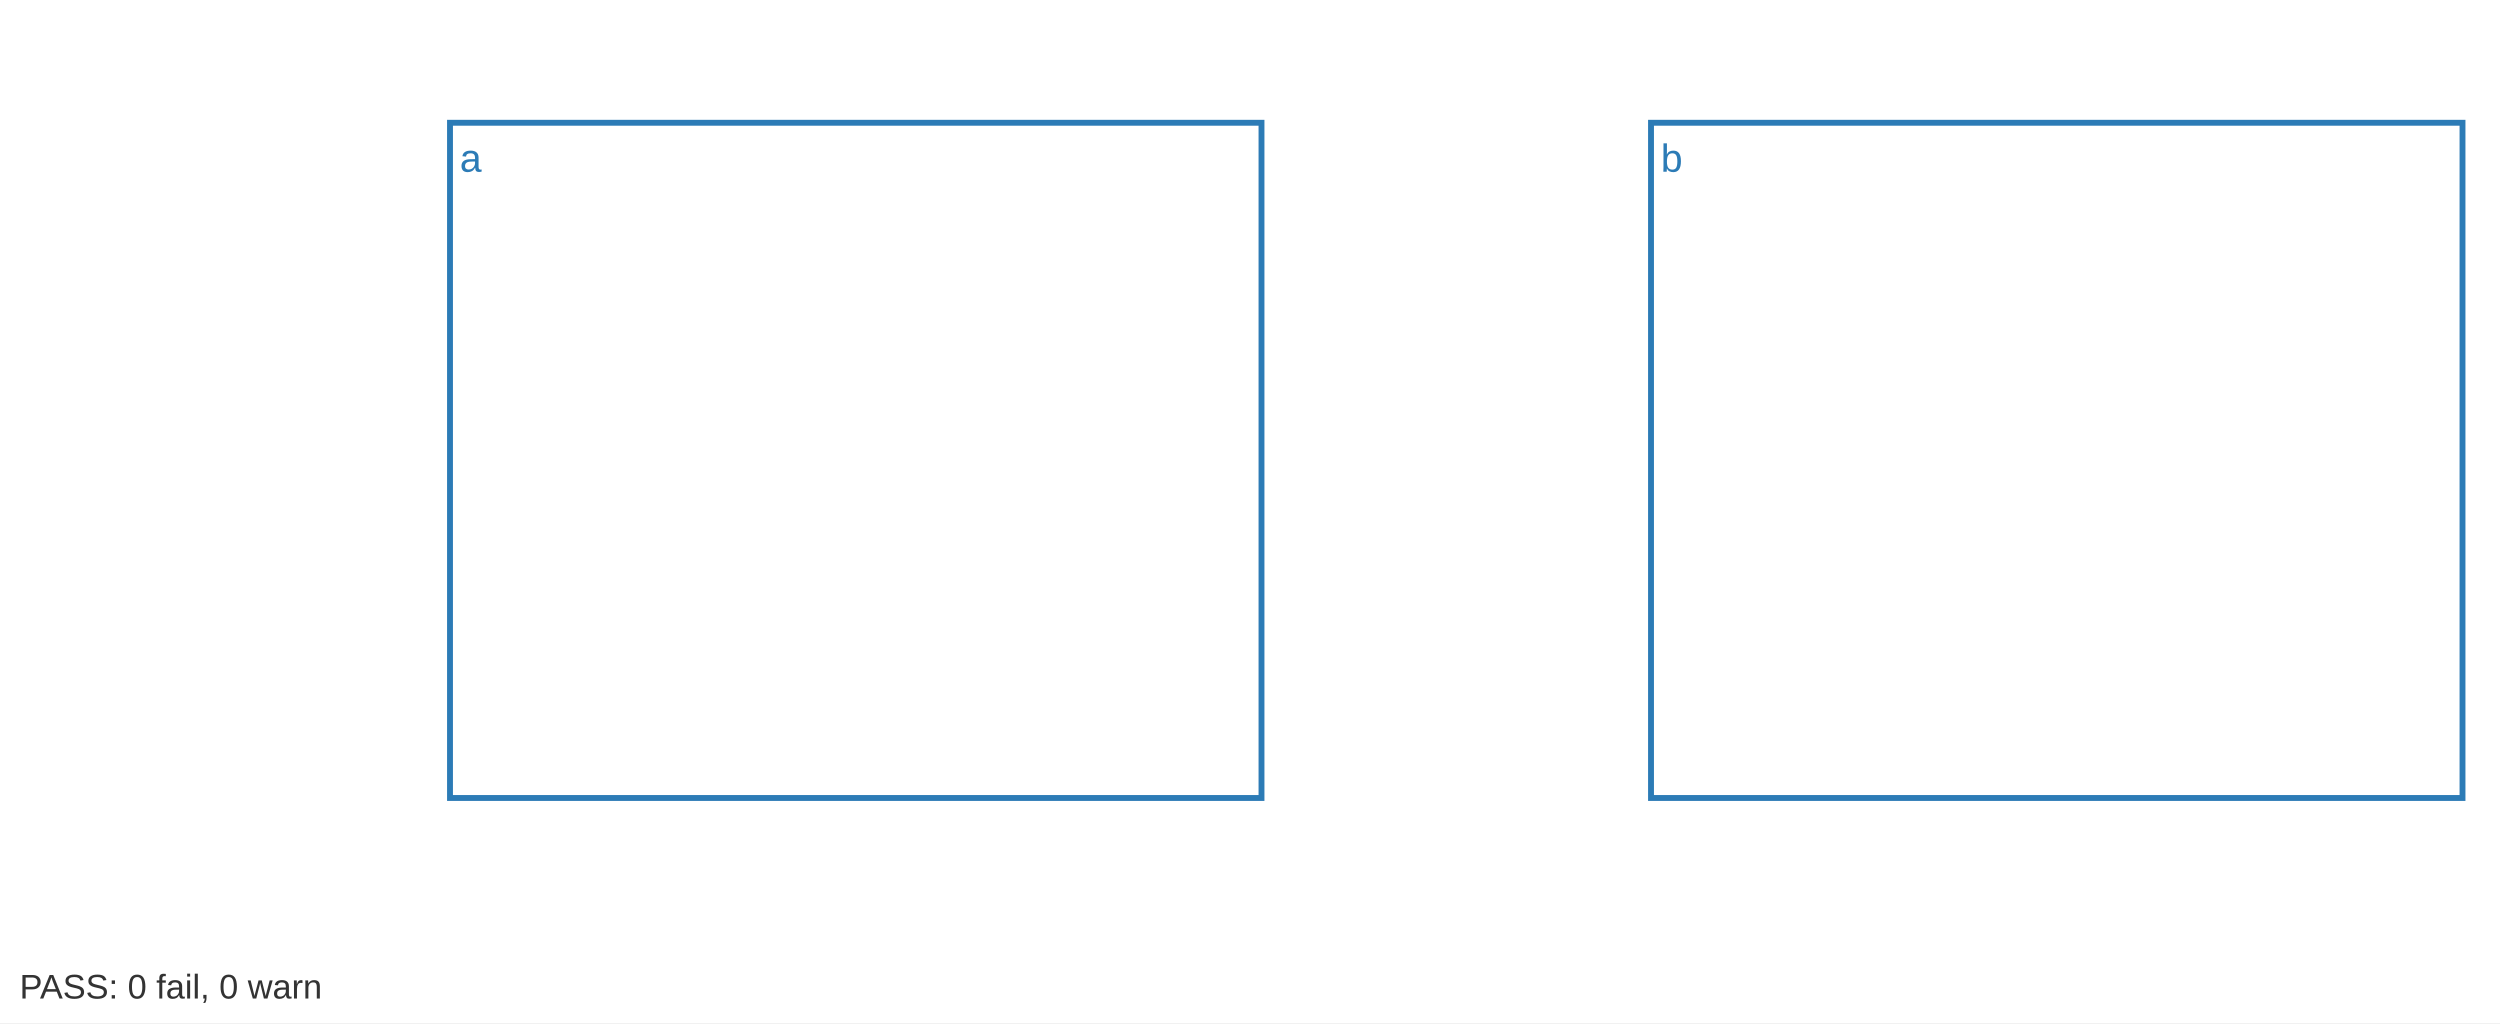
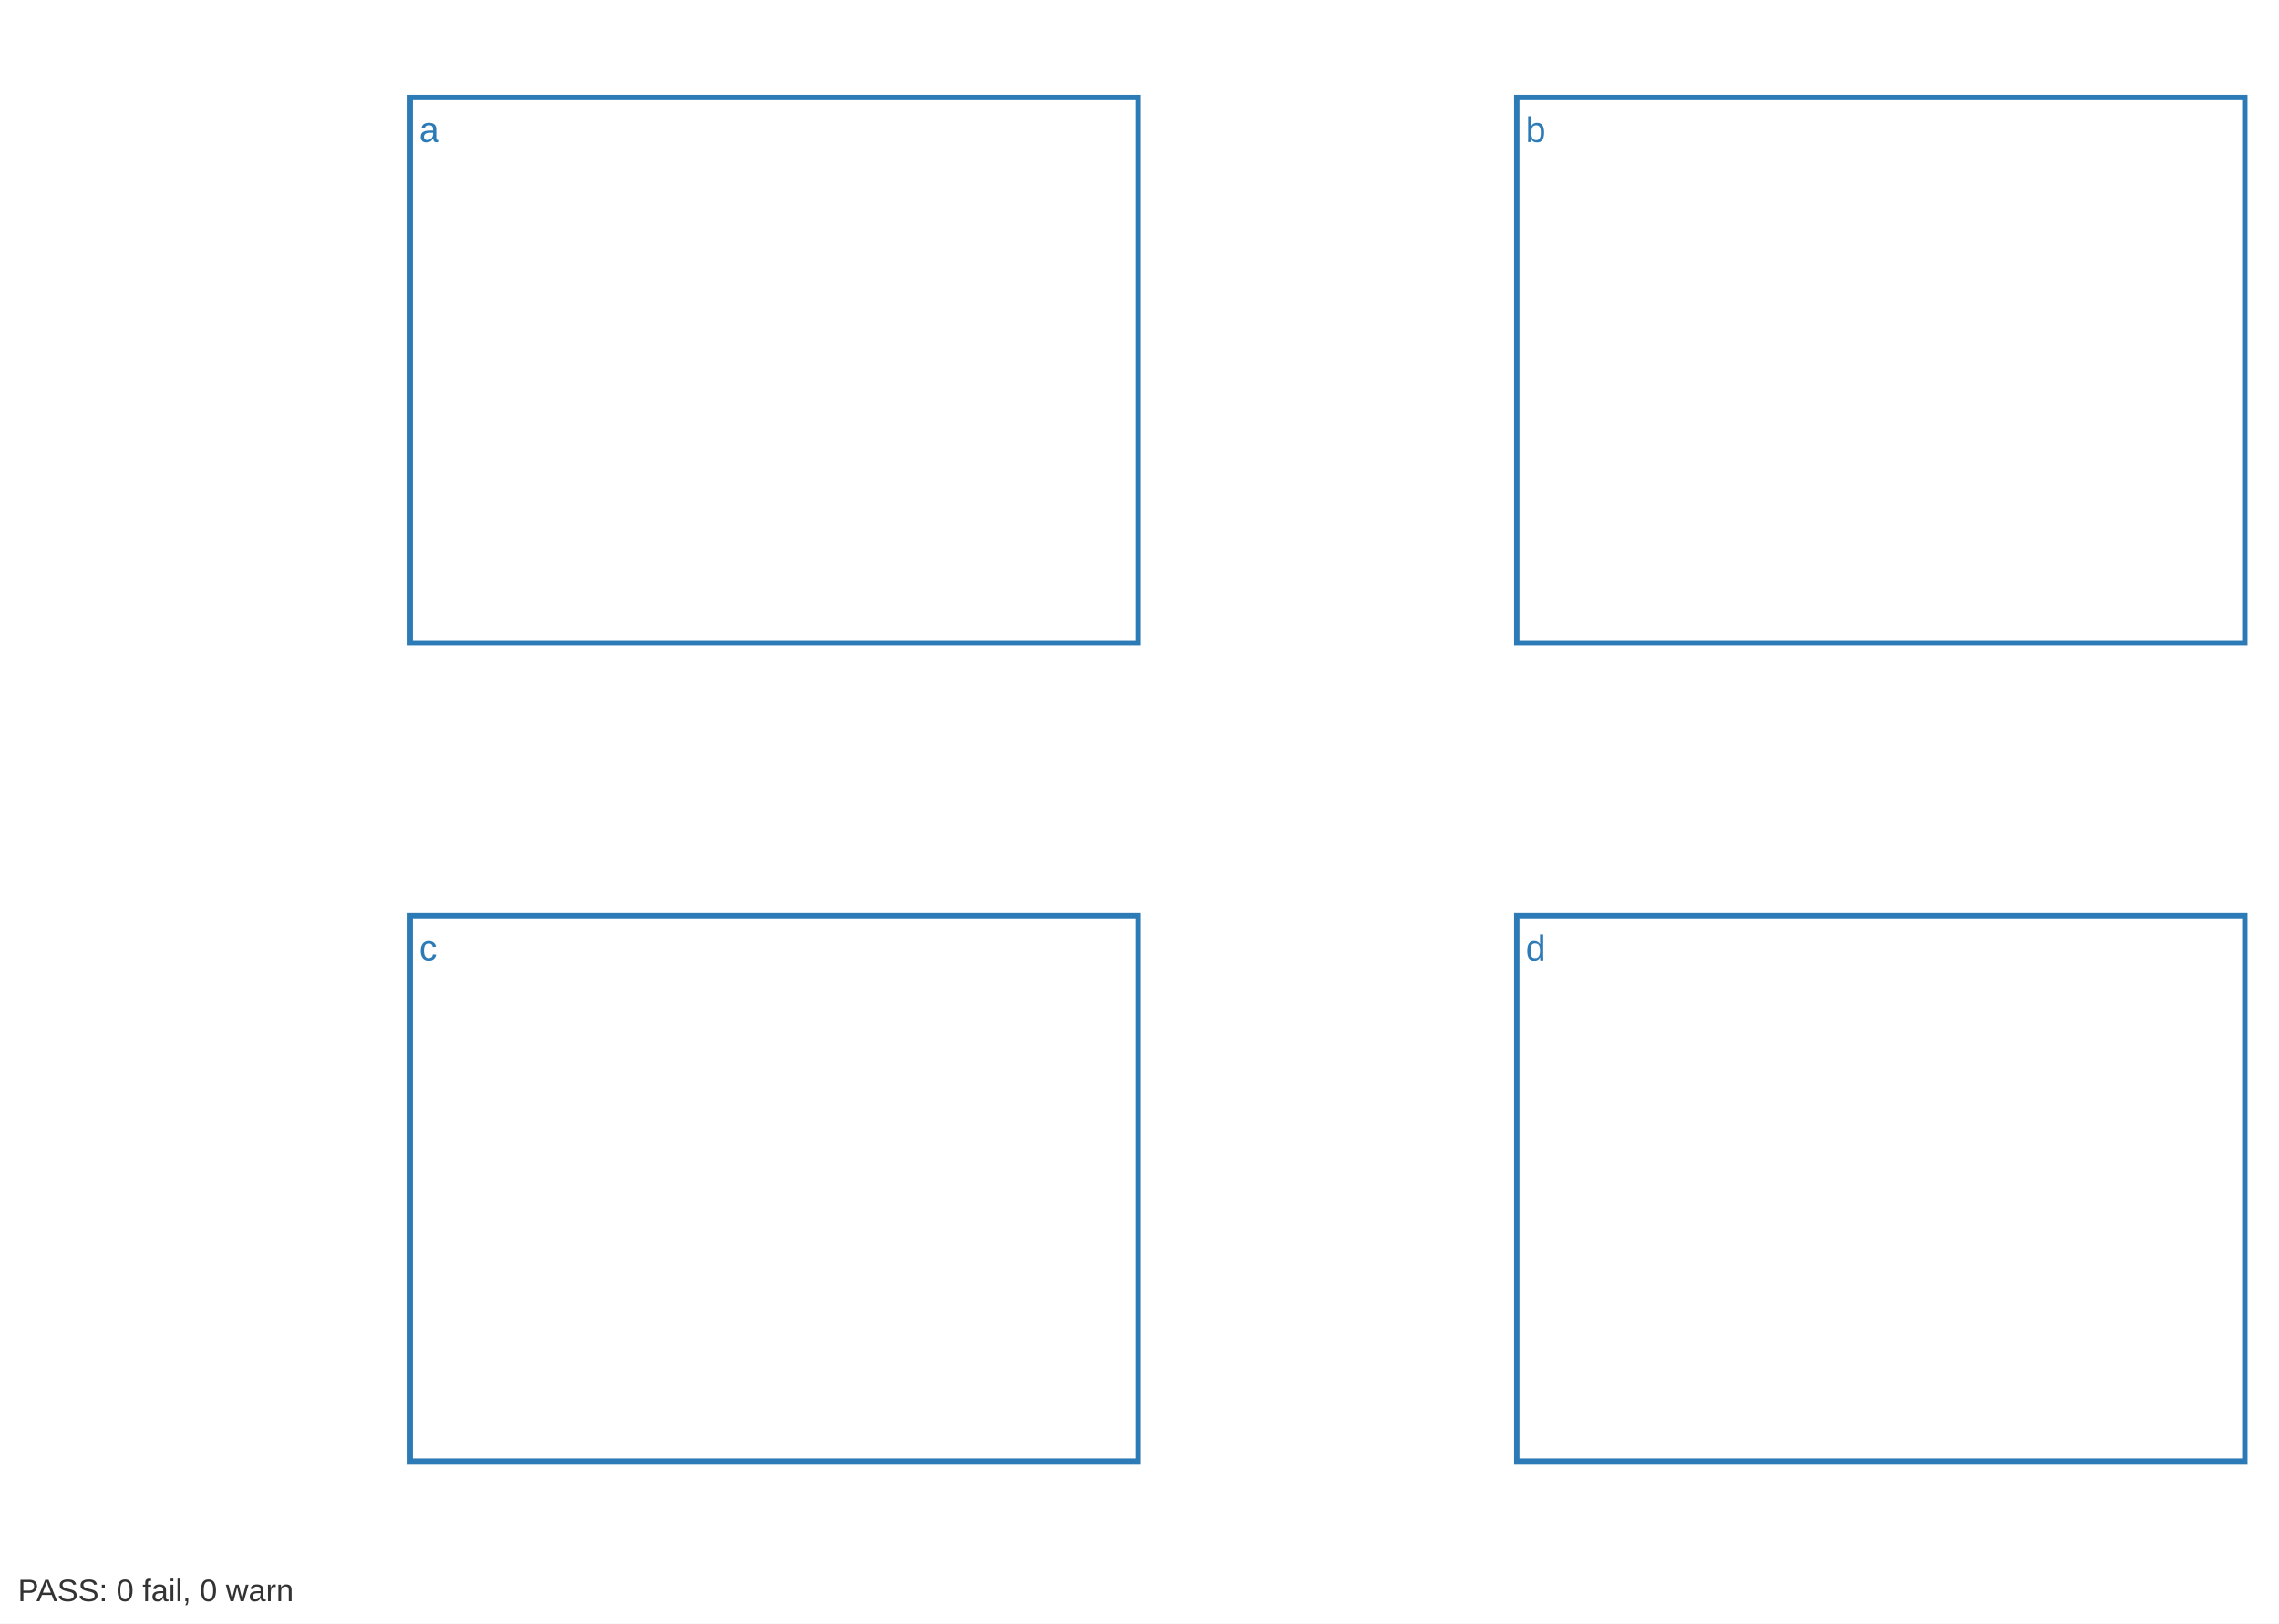
- <svg xmlns="http://www.w3.org/2000/svg" width="510.236pt" height="208.8pt" viewBox="0 0 510.236 208.8">
+ <svg xmlns="http://www.w3.org/2000/svg" width="510.236pt" height="363.6pt" viewBox="0 0 510.236 363.6">
  <rect width="100%" height="100%" fill="white" />
-   <rect x="91.843" y="25.056" width="165.621" height="137.808" fill="none" stroke="#2c7bb6" stroke-width="1.2" />
-   <text x="93.843" y="35.056" font-family="Arial, sans-serif" font-size="8" fill="#2c7bb6">a</text>
-   <rect x="336.962" y="25.056" width="165.621" height="137.808" fill="none" stroke="#2c7bb6" stroke-width="1.2" />
-   <text x="338.962" y="35.056" font-family="Arial, sans-serif" font-size="8" fill="#2c7bb6">b</text>
-   <text x="4" y="203.800" font-family="Arial, sans-serif" font-size="7" fill="#333">PASS: 0 fail, 0 warn</text>
+   <rect x="91.843" y="21.816" width="162.992" height="122.170" fill="none" stroke="#2c7bb6" stroke-width="1.2" />
+   <text x="93.843" y="31.816" font-family="Arial, sans-serif" font-size="8" fill="#2c7bb6">a</text>
+   <rect x="339.591" y="21.816" width="162.992" height="122.170" fill="none" stroke="#2c7bb6" stroke-width="1.2" />
+   <text x="341.591" y="31.816" font-family="Arial, sans-serif" font-size="8" fill="#2c7bb6">b</text>
+   <rect x="91.843" y="205.070" width="162.992" height="122.170" fill="none" stroke="#2c7bb6" stroke-width="1.2" />
+   <text x="93.843" y="215.070" font-family="Arial, sans-serif" font-size="8" fill="#2c7bb6">c</text>
+   <rect x="339.591" y="205.070" width="162.992" height="122.170" fill="none" stroke="#2c7bb6" stroke-width="1.2" />
+   <text x="341.591" y="215.070" font-family="Arial, sans-serif" font-size="8" fill="#2c7bb6">d</text>
+   <text x="4" y="358.600" font-family="Arial, sans-serif" font-size="7" fill="#333">PASS: 0 fail, 0 warn</text>
</svg>
